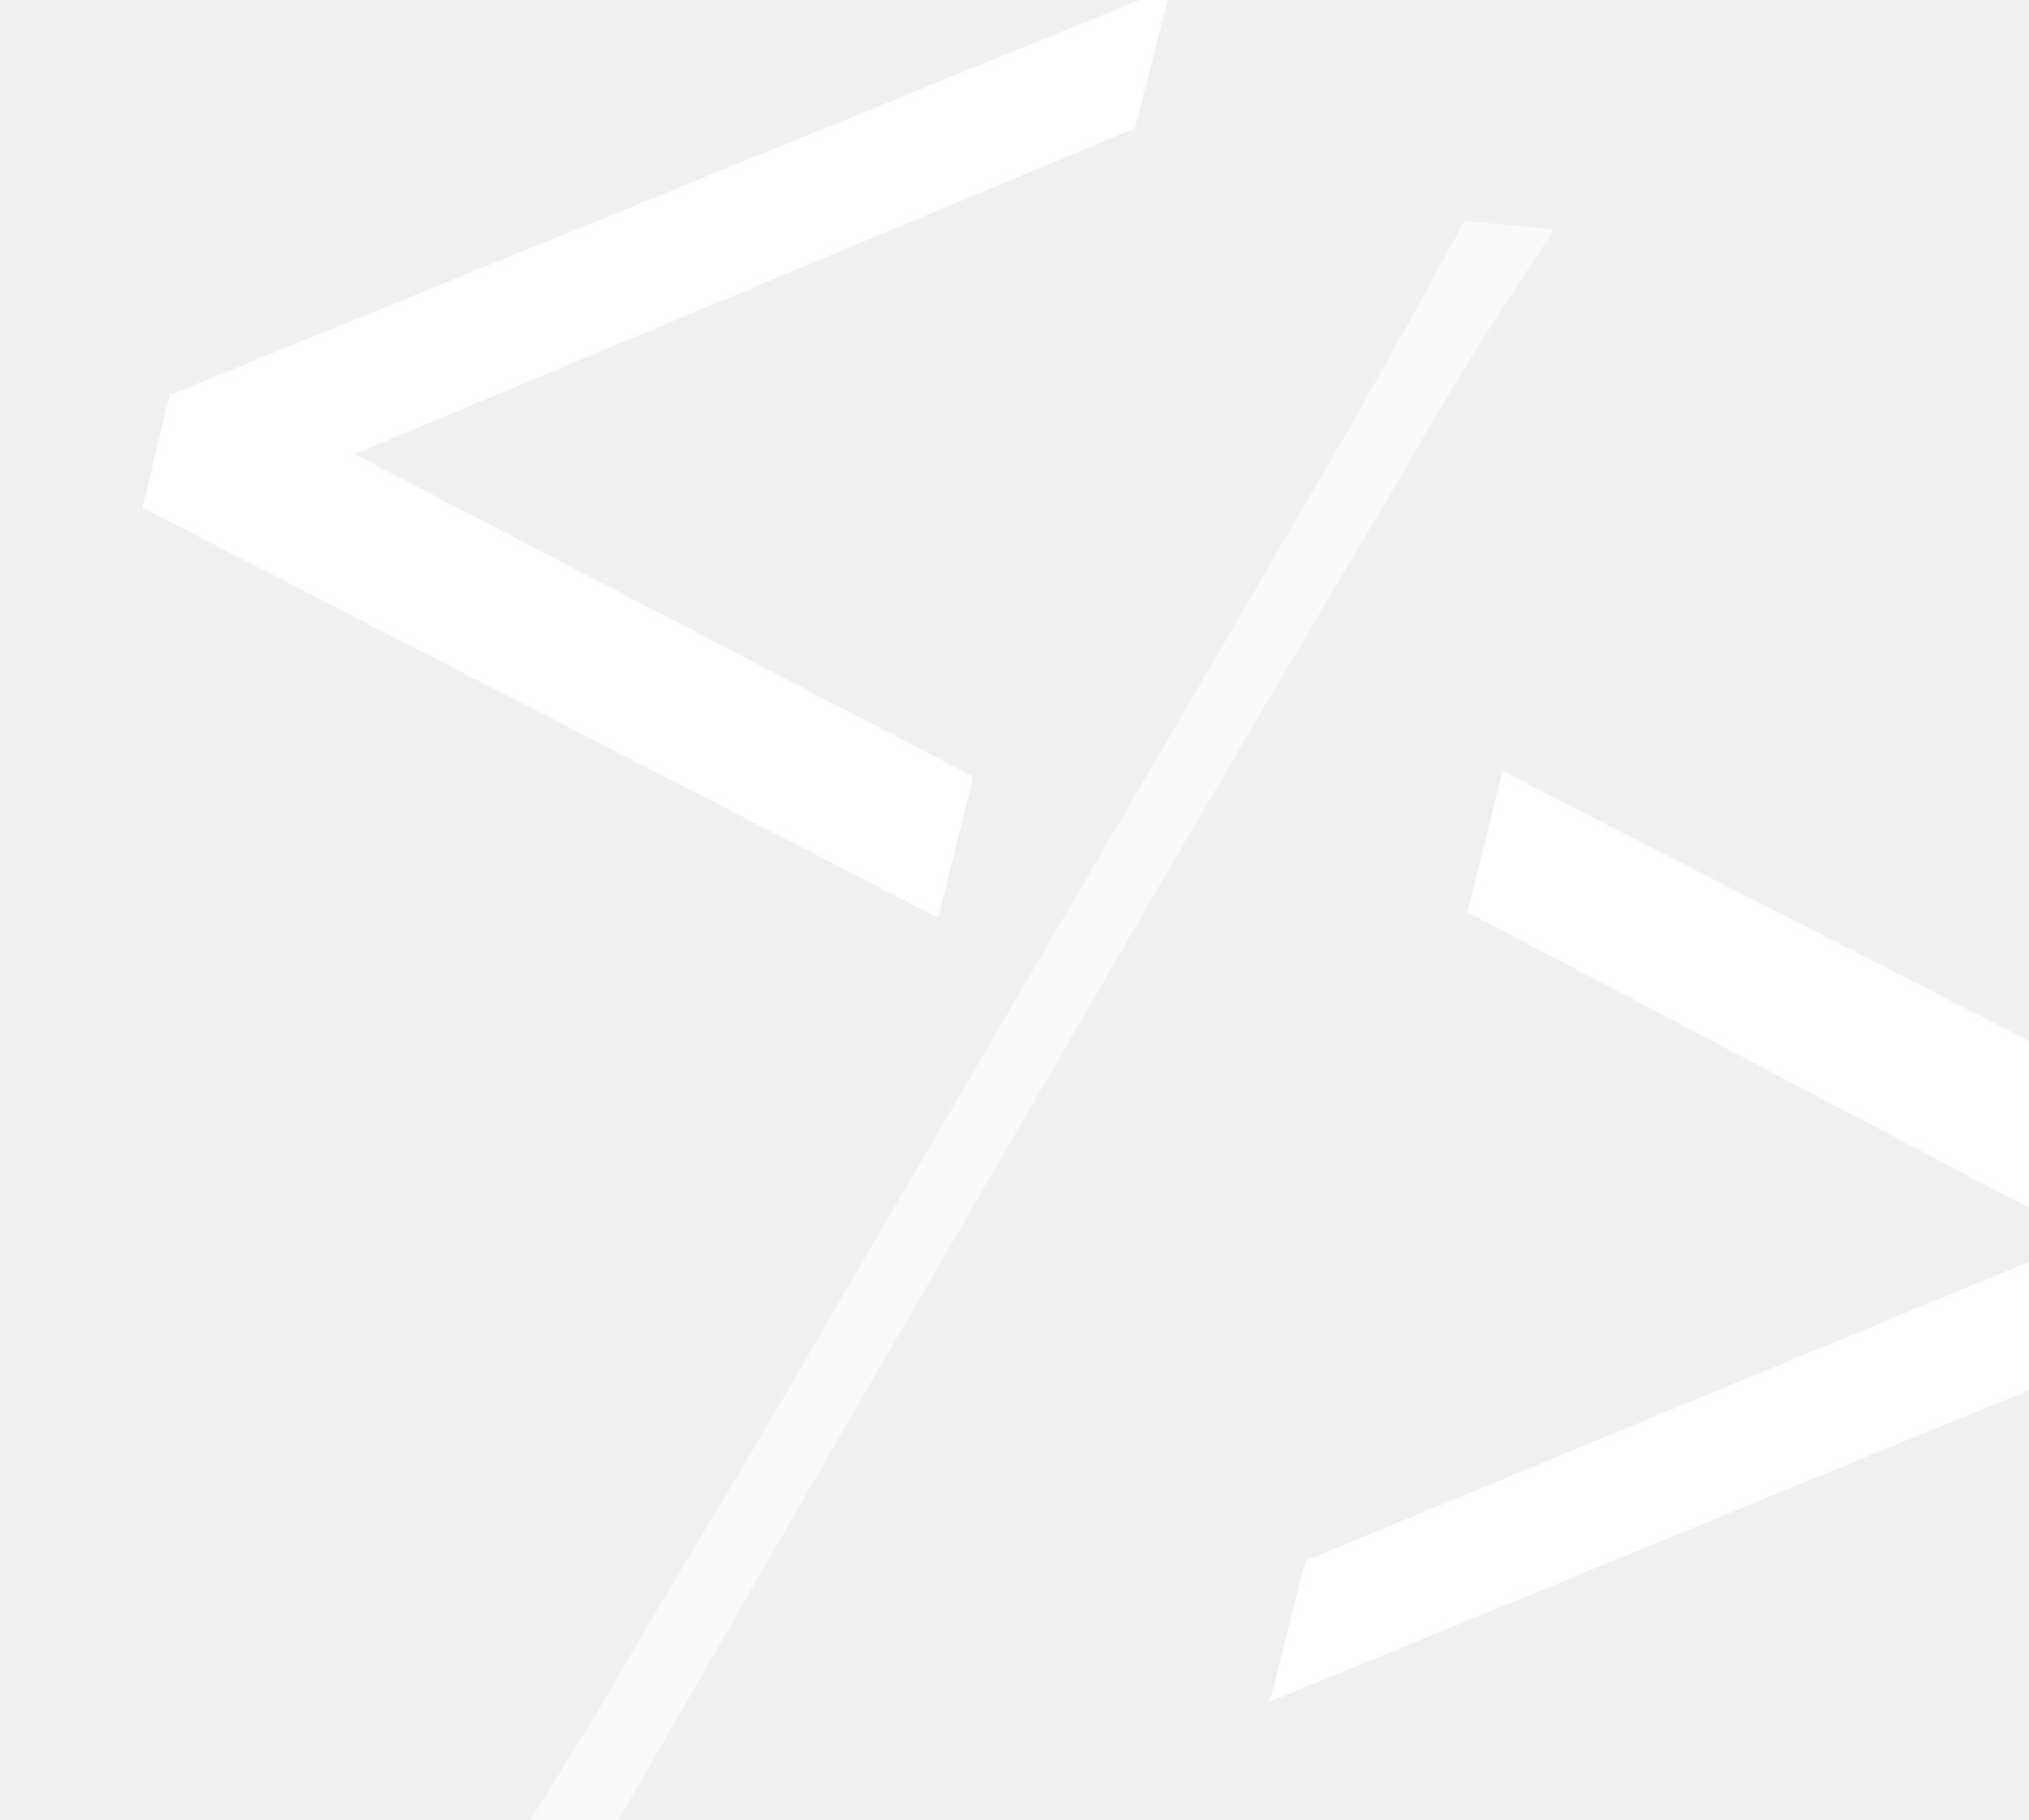
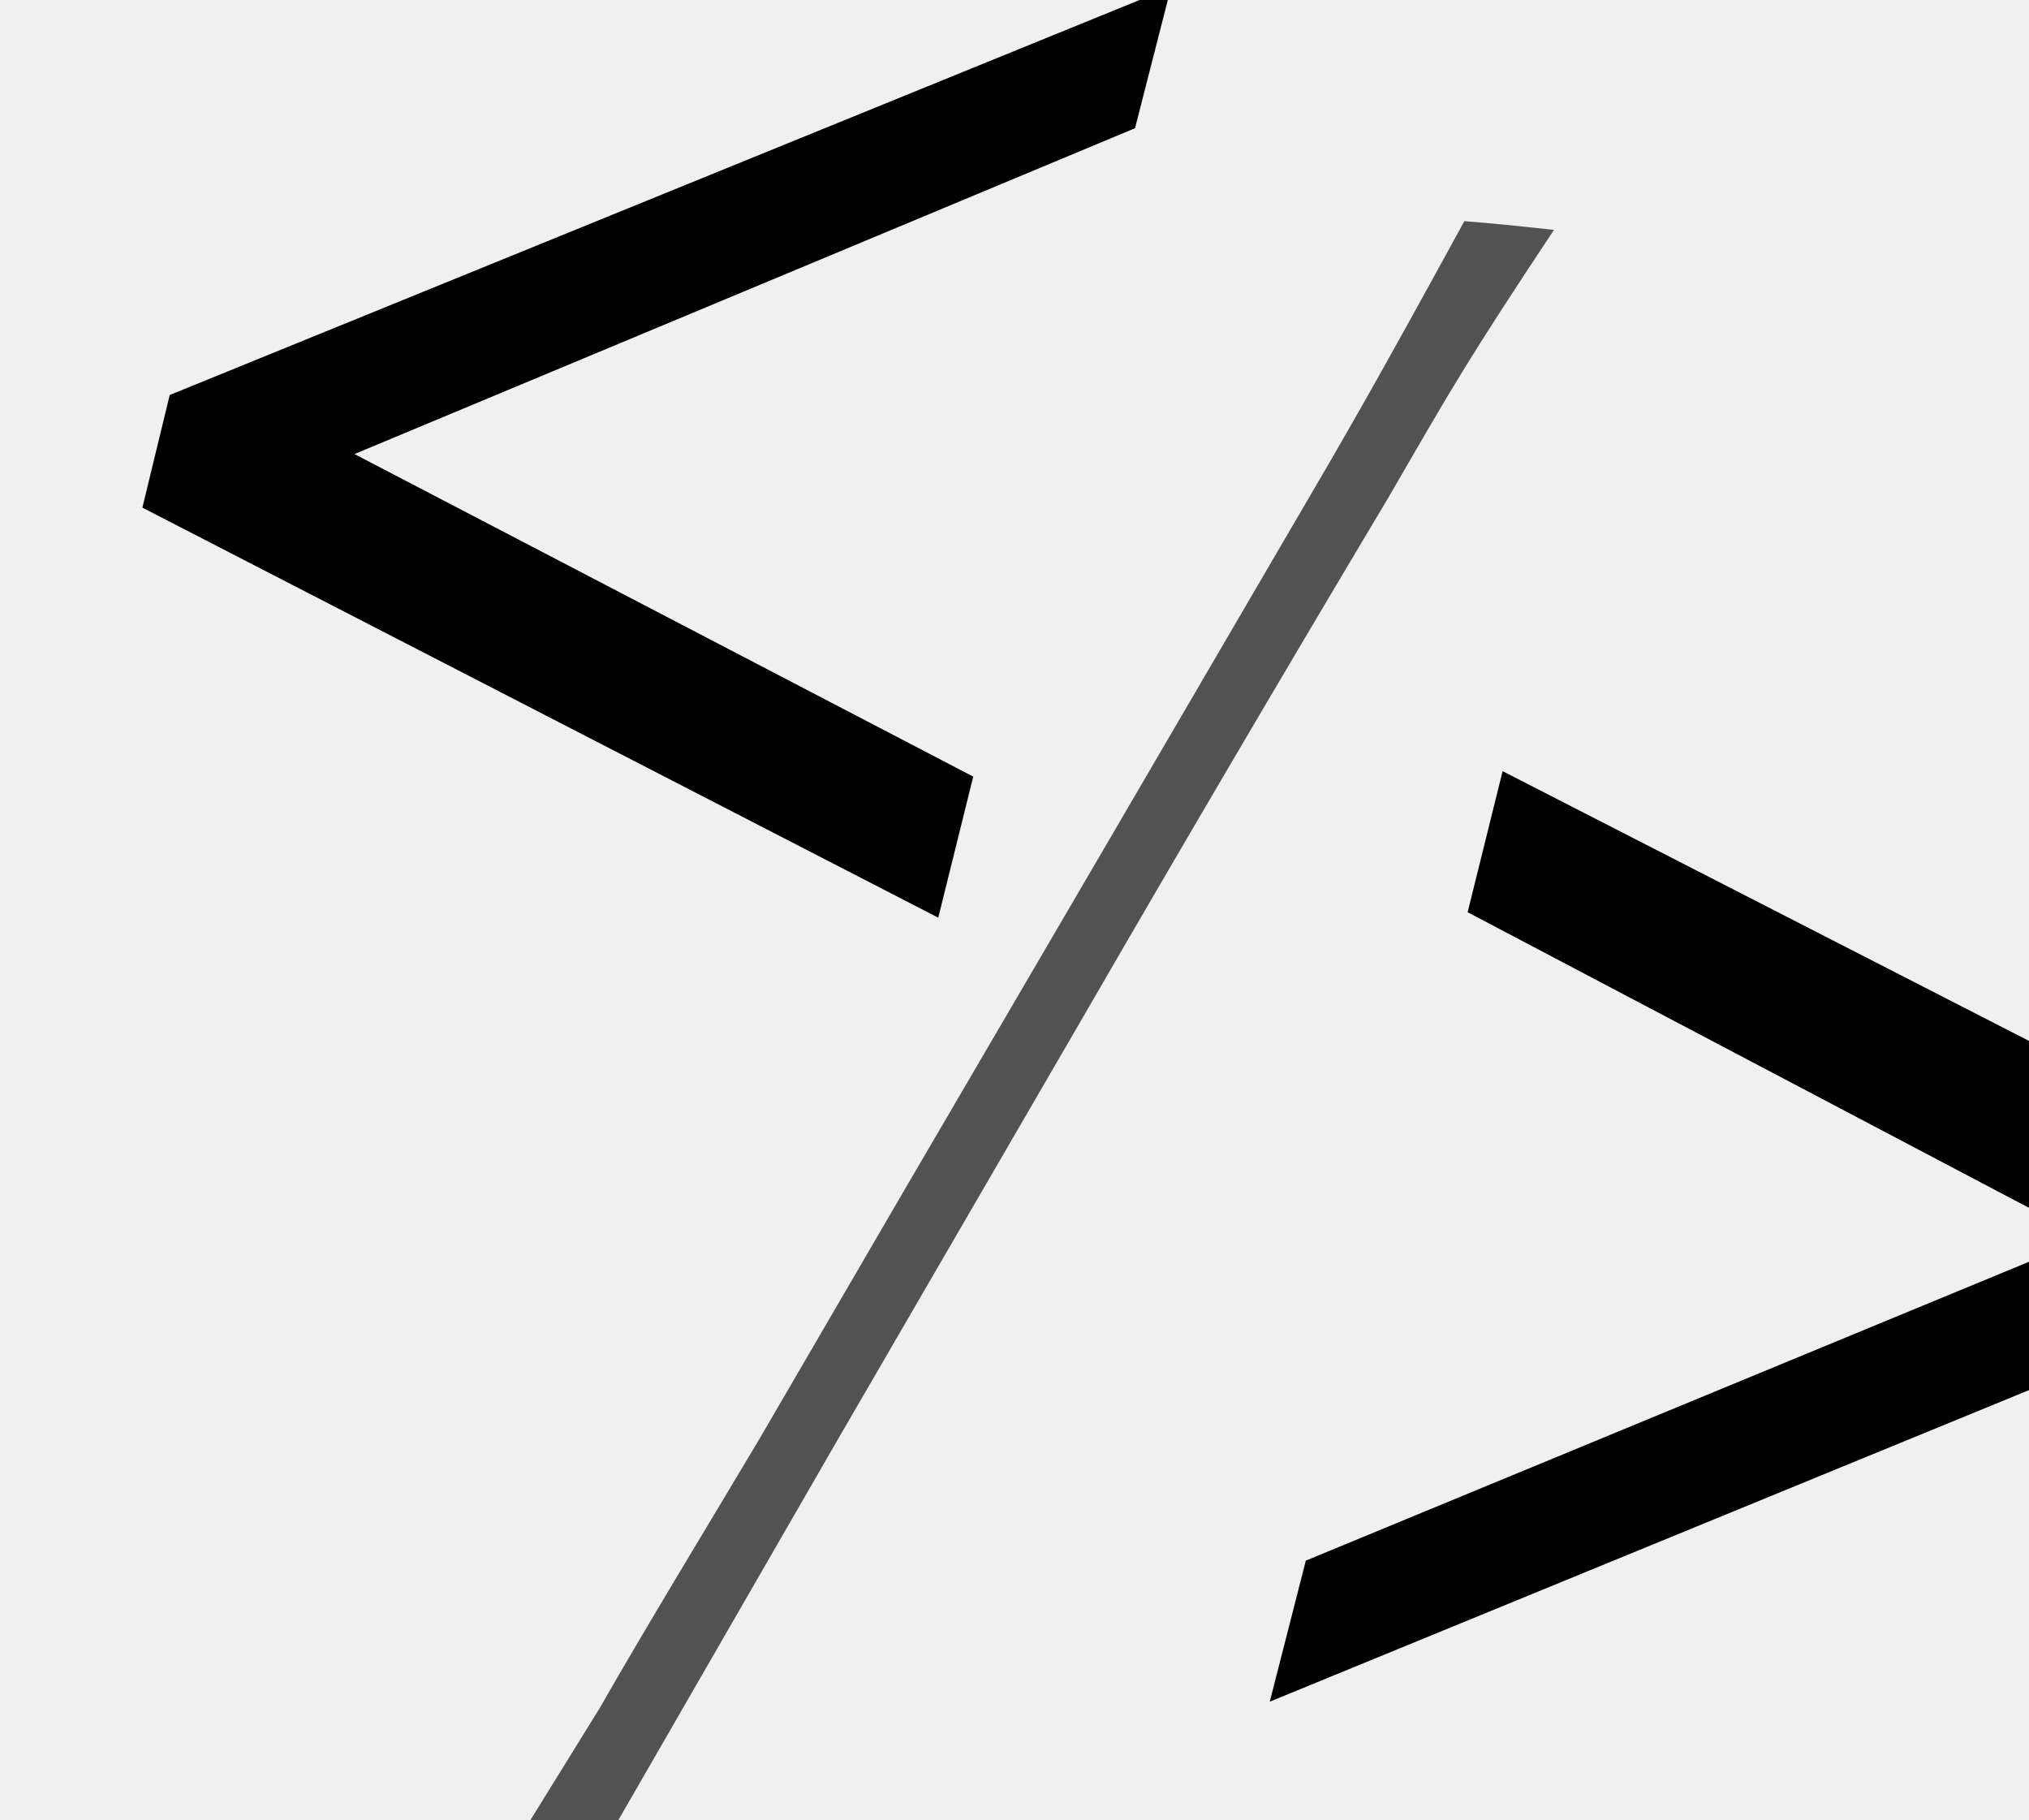
<svg xmlns="http://www.w3.org/2000/svg" width="100%" height="100%" viewBox="0 0 29 26" version="1.1" xml:space="preserve" style="fill-rule:evenodd;clip-rule:evenodd;stroke-linejoin:round;stroke-miterlimit:2;">
  <g id="codePost">
    <g transform="matrix(30,0,0,30,11.7981,14.5512)" />
-     <text x="-0.964px" y="14.551px" style="font-family:'ChalkboardSE-Light', 'Chalkboard SE', cursive;font-size:30px;fill:#fff;">&lt;</text>
+     <text x="-0.964px" y="14.551px" style="font-family:'ChalkboardSE-Light', 'Chalkboard SE', cursive;font-size:30px;fill:currentColor;">&lt;</text>
    <g transform="matrix(30,0,0,30,22.5086,23.5346)" />
-     <text x="6.166px" y="23.535px" style="font-family:'ChalkboardSE-Light', 'Chalkboard SE', cursive;font-size:30px;fill:#fff;fill-opacity:0.66;">/</text>
+     <text x="6.166px" y="23.535px" style="font-family:'ChalkboardSE-Light', 'Chalkboard SE', cursive;font-size:30px;fill:currentColor;fill-opacity:0.66;">/</text>
    <g transform="matrix(30,0,0,30,29.2512,25.7556)" />
-     <text x="15.991px" y="25.756px" style="font-family:'ChalkboardSE-Light', 'Chalkboard SE', cursive;font-size:30px;fill:#fff;">&gt;</text>
+     <text x="15.991px" y="25.756px" style="font-family:'ChalkboardSE-Light', 'Chalkboard SE', cursive;font-size:30px;fill:currentColor;">&gt;</text>
  </g>
</svg>
